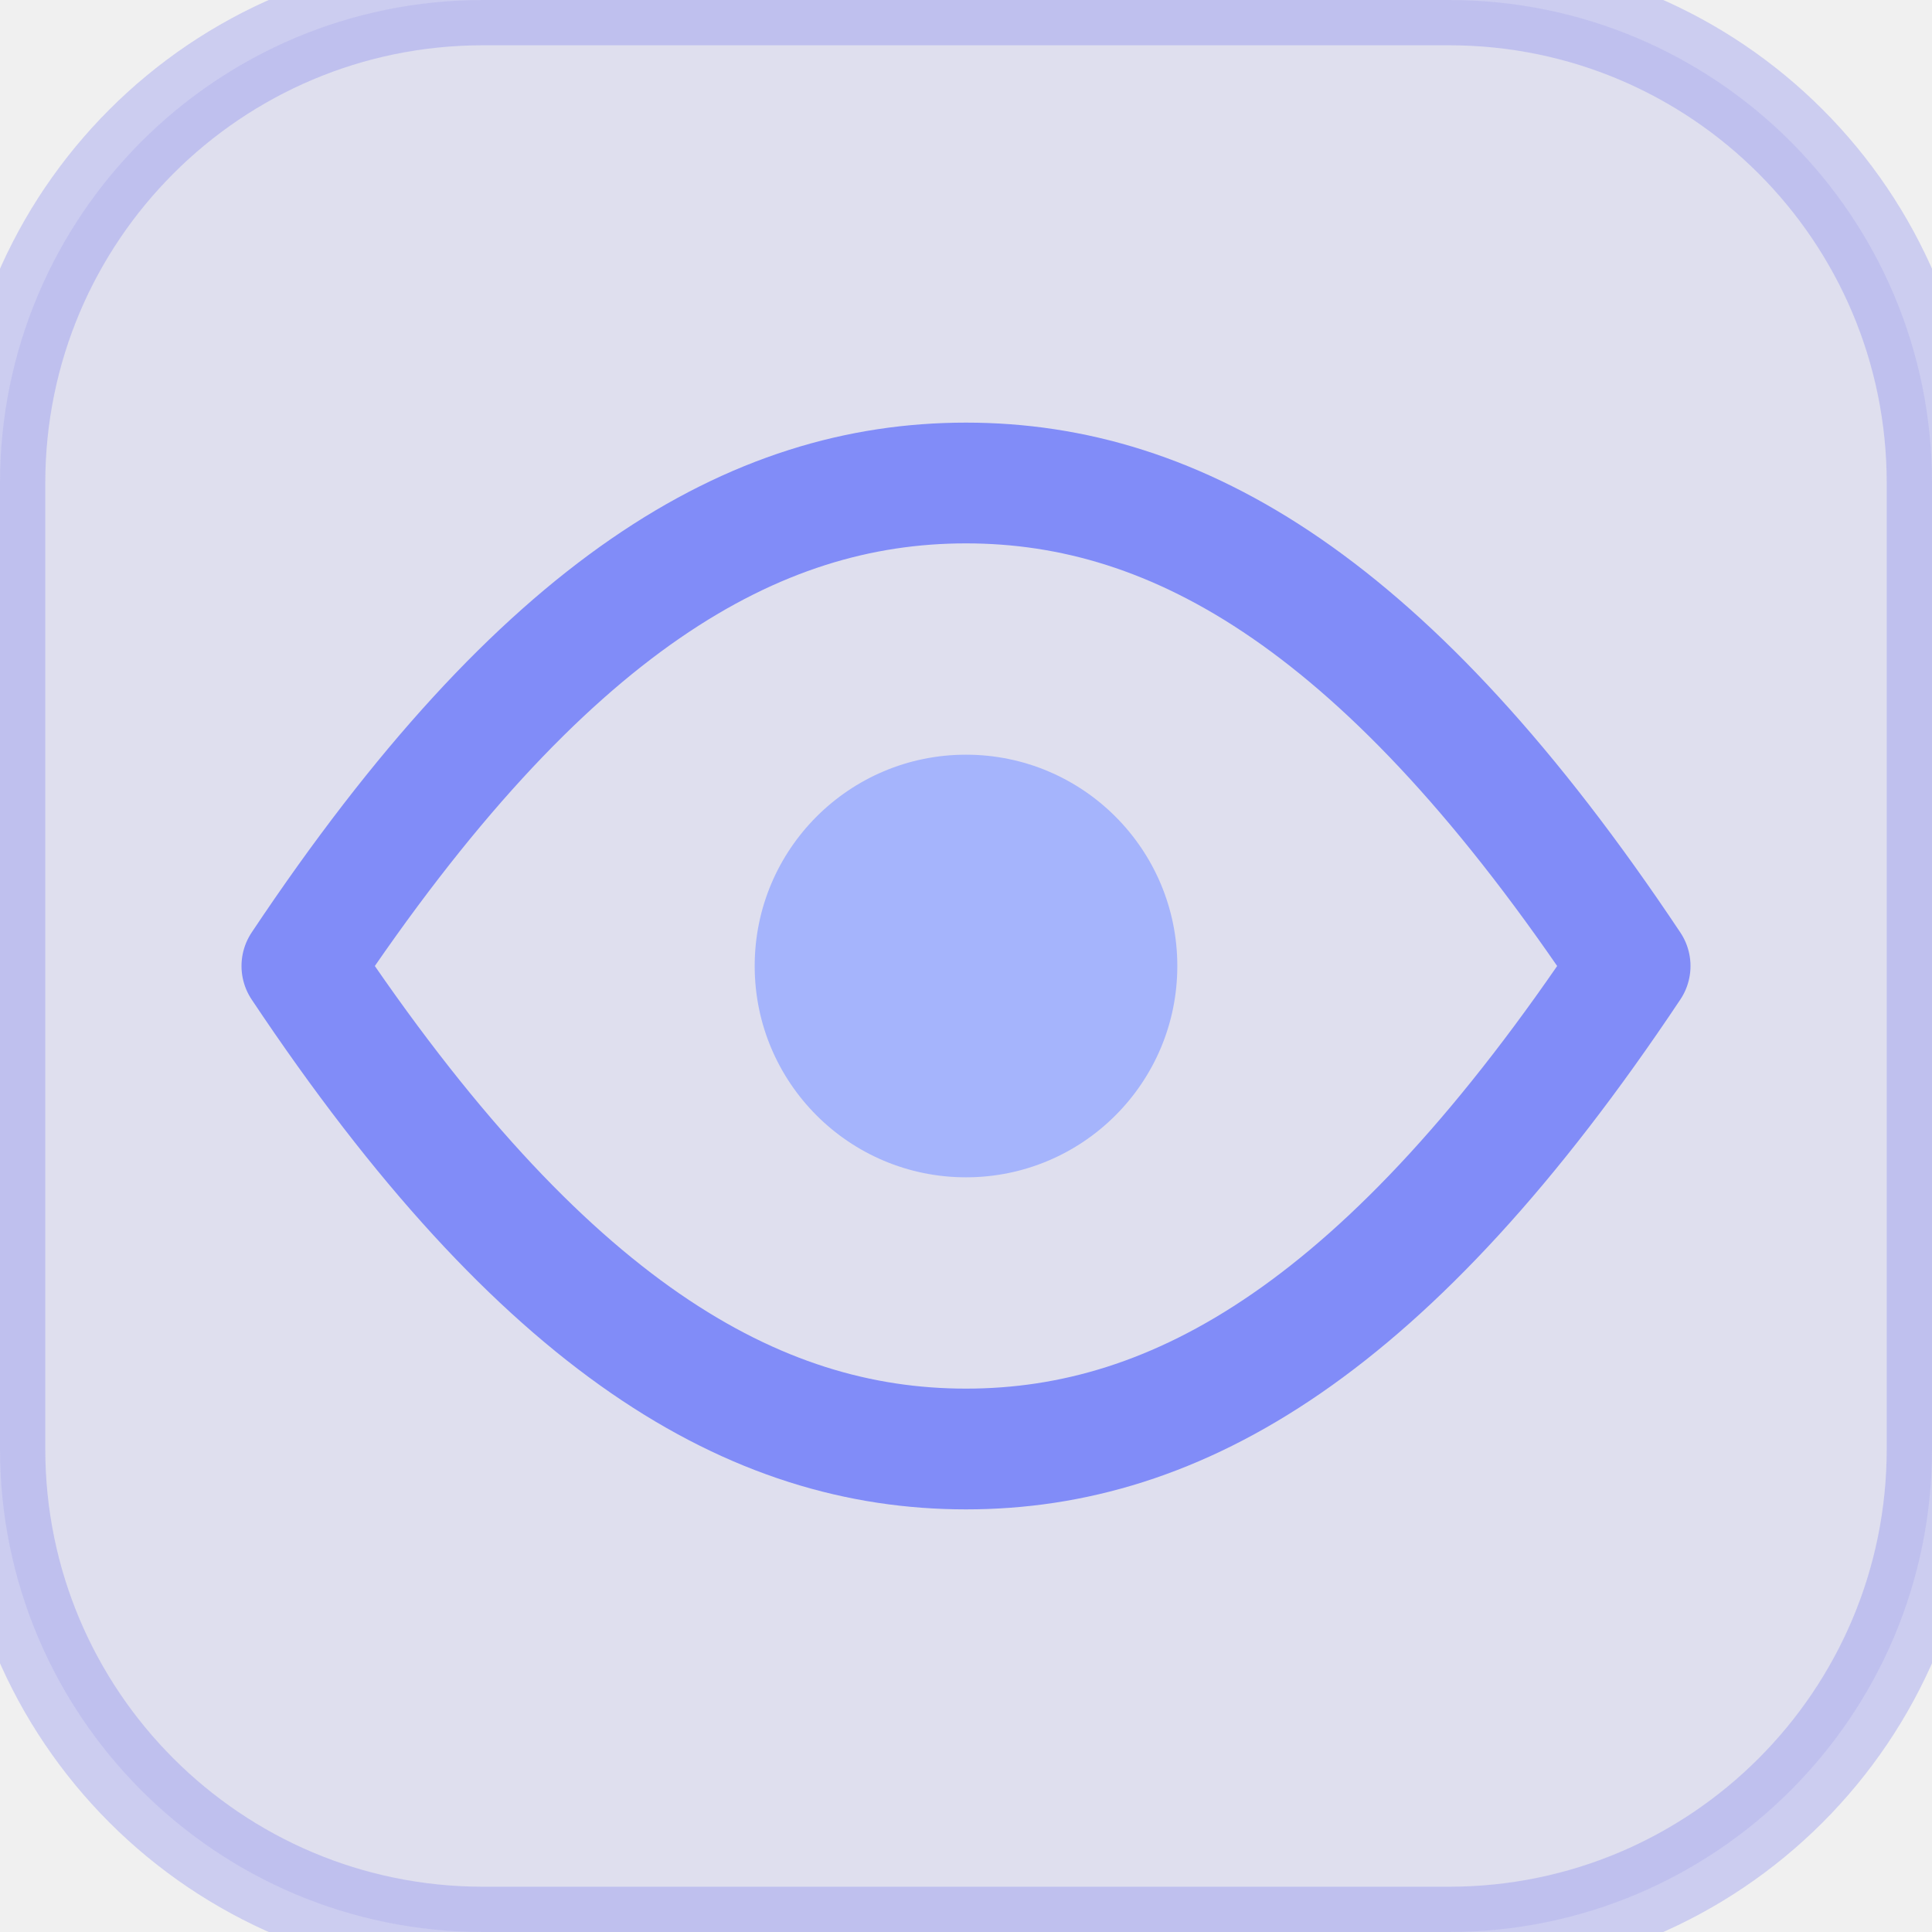
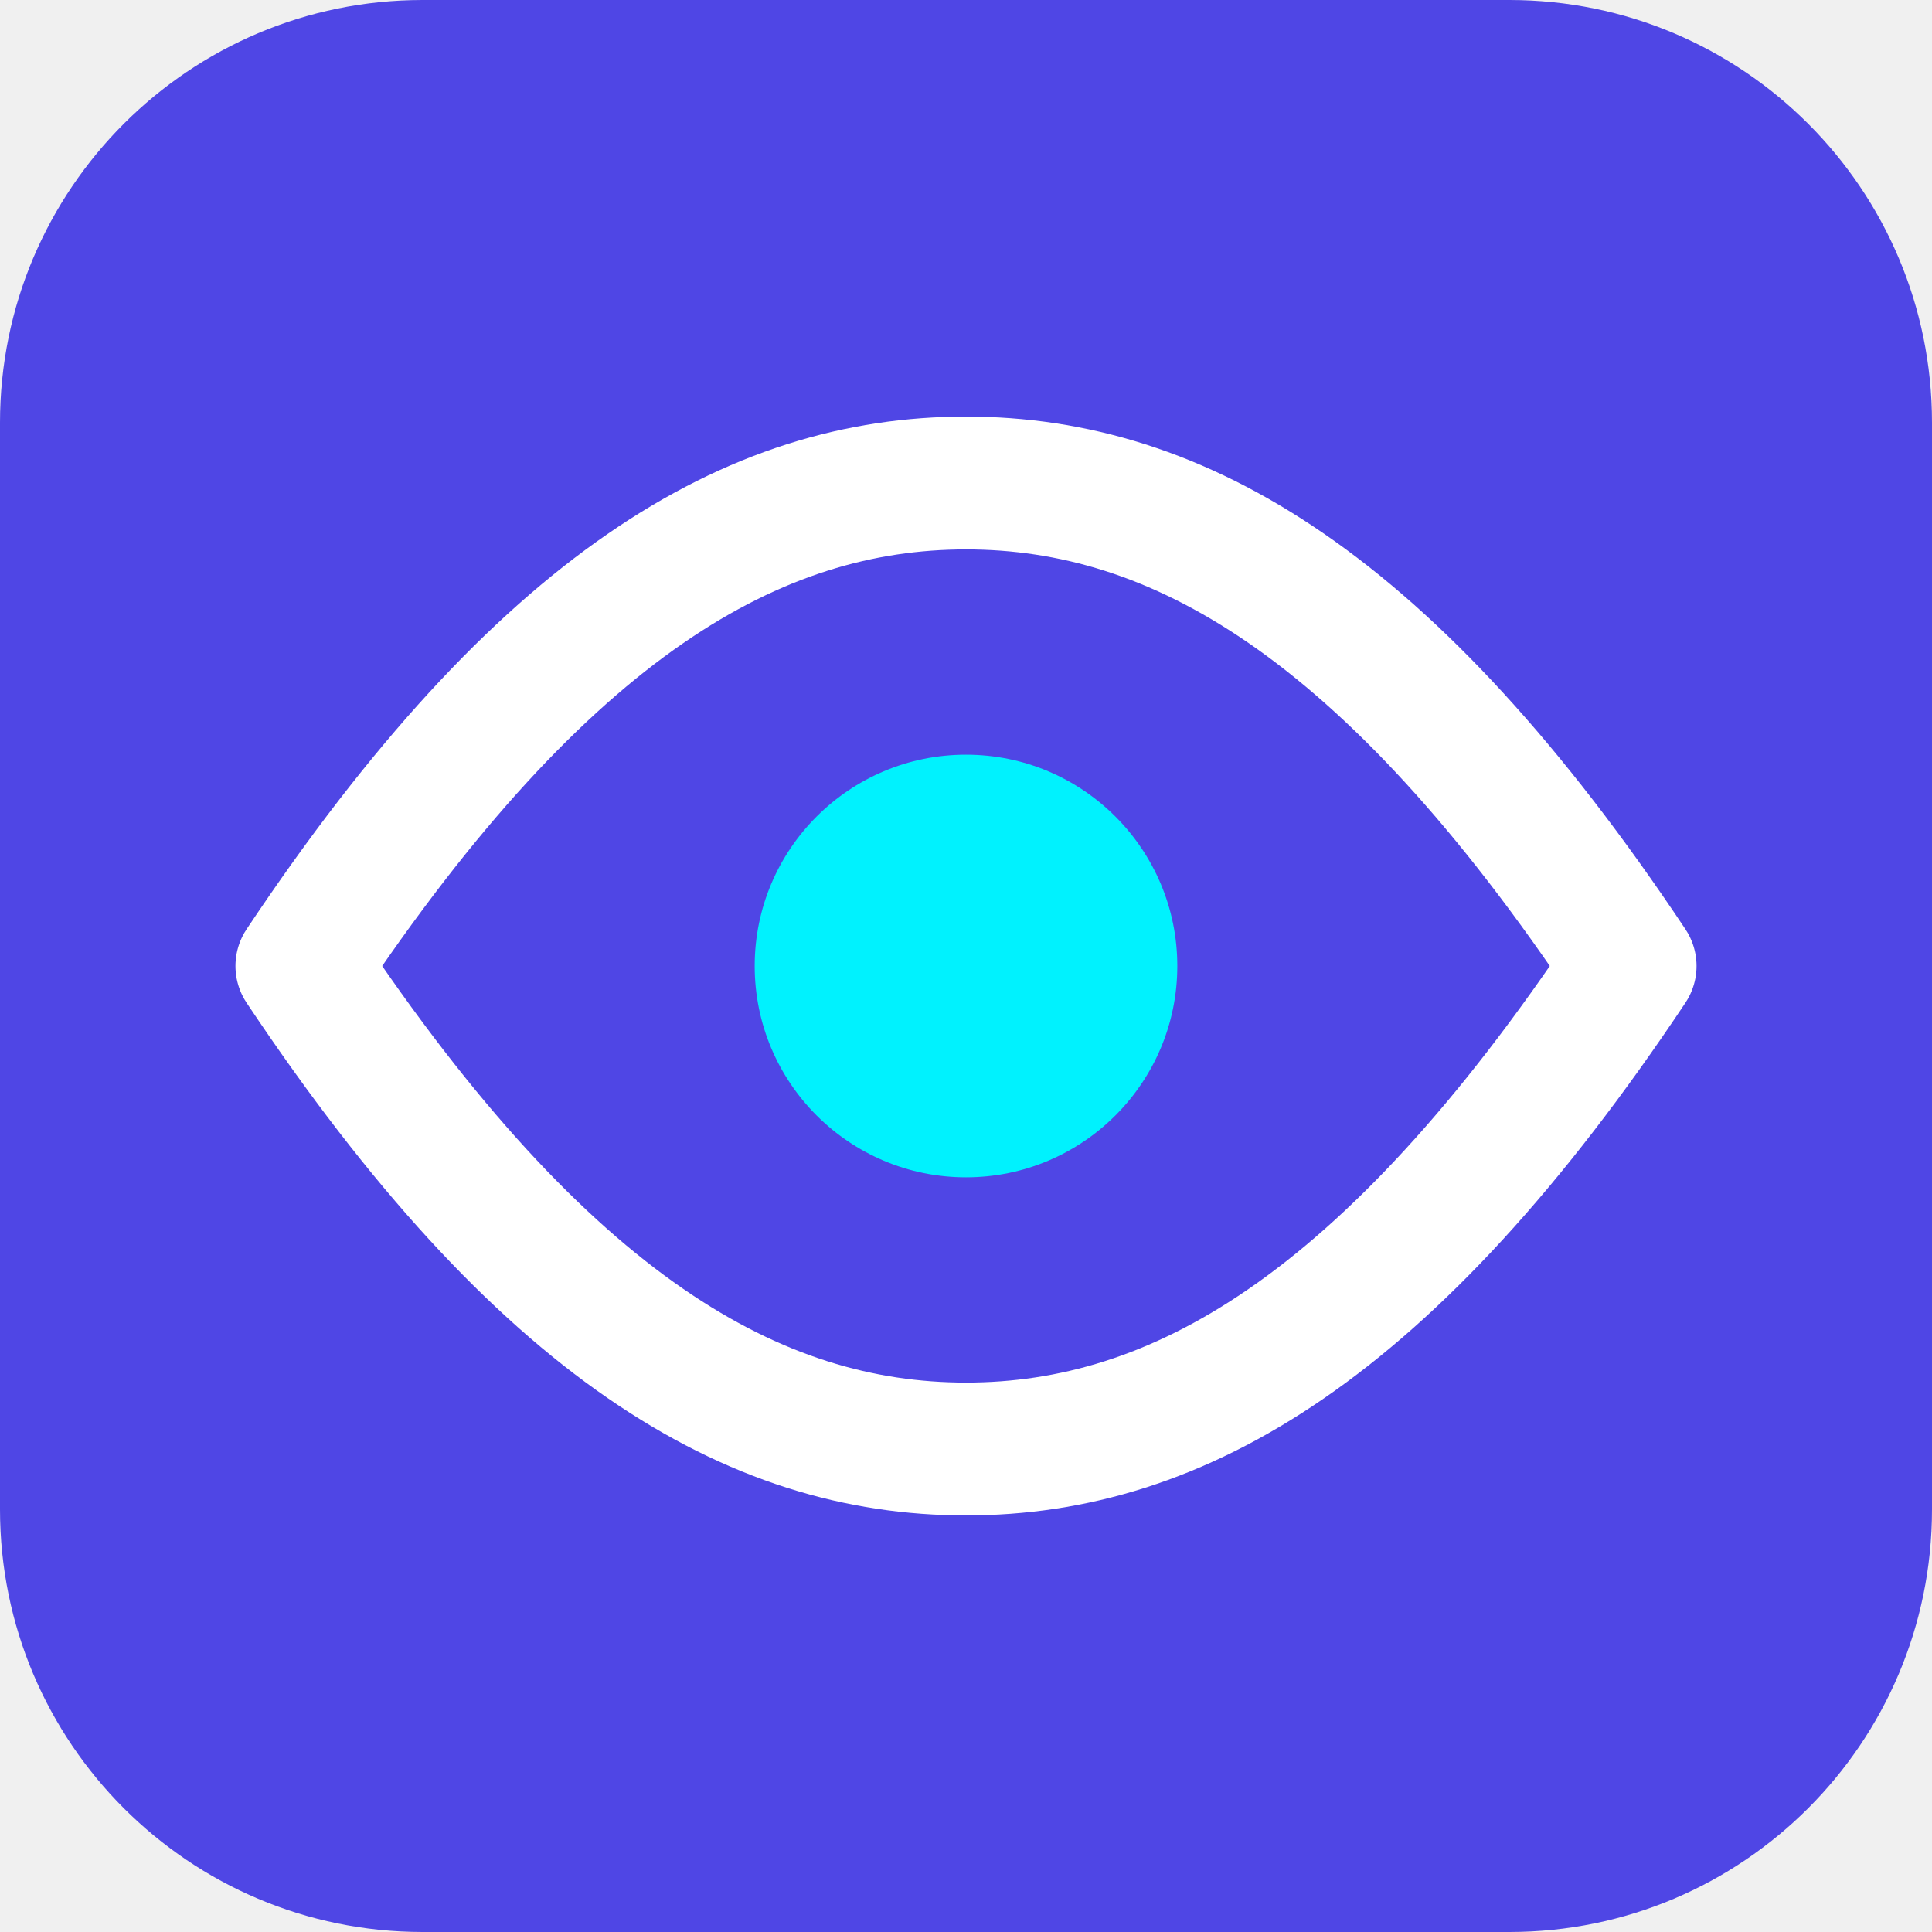
<svg xmlns="http://www.w3.org/2000/svg" viewBox="0 0 32 32">
  <style>
    @keyframes eyePulse {
      0%, 100% {
-         opacity: 0.4;
-         transform: scale(0.85);
+         opacity: 0.7;
+         transform: scale(0.9);
      }
      50% {
        opacity: 1;
-         transform: scale(1.05);
+         transform: scale(1.06);
      }
    }
    .pulse-layer {
      transform-origin: center;
-       animation: eyePulse 2.5s infinite ease-in-out;
+       animation: eyePulse 2.2s infinite ease-in-out;
    }
  </style>
-   <rect width="32" height="32" rx="8" fill="#4f46e5" fill-opacity="0.1" stroke="#6366f1" stroke-width="1.5" stroke-opacity="0.25" />
+   <rect width="32" height="32" rx="7" fill="#4f46e5" />
  <g class="pulse-layer">
-     <path d="M5 16C9 10 12.5 8 16 8C19.5 8 23 10 27 16C23 22 19.5 24 16 24C12.5 24 9 22 5 16Z" fill="none" stroke="#818cf8" stroke-width="2" stroke-linecap="round" stroke-linejoin="round" />
-     <circle cx="16" cy="16" r="3.5" fill="#a5b4fc" />
+     <path d="M5 16C9 10 12.5 8 16 8C19.5 8 23 10 27 16C23 22 19.5 24 16 24C12.5 24 9 22 5 16Z" fill="none" stroke="#ffffff" stroke-width="2.2" stroke-linecap="round" stroke-linejoin="round" />
+     <circle cx="16" cy="16" r="3.5" fill="#00f2fe" />
  </g>
</svg>
